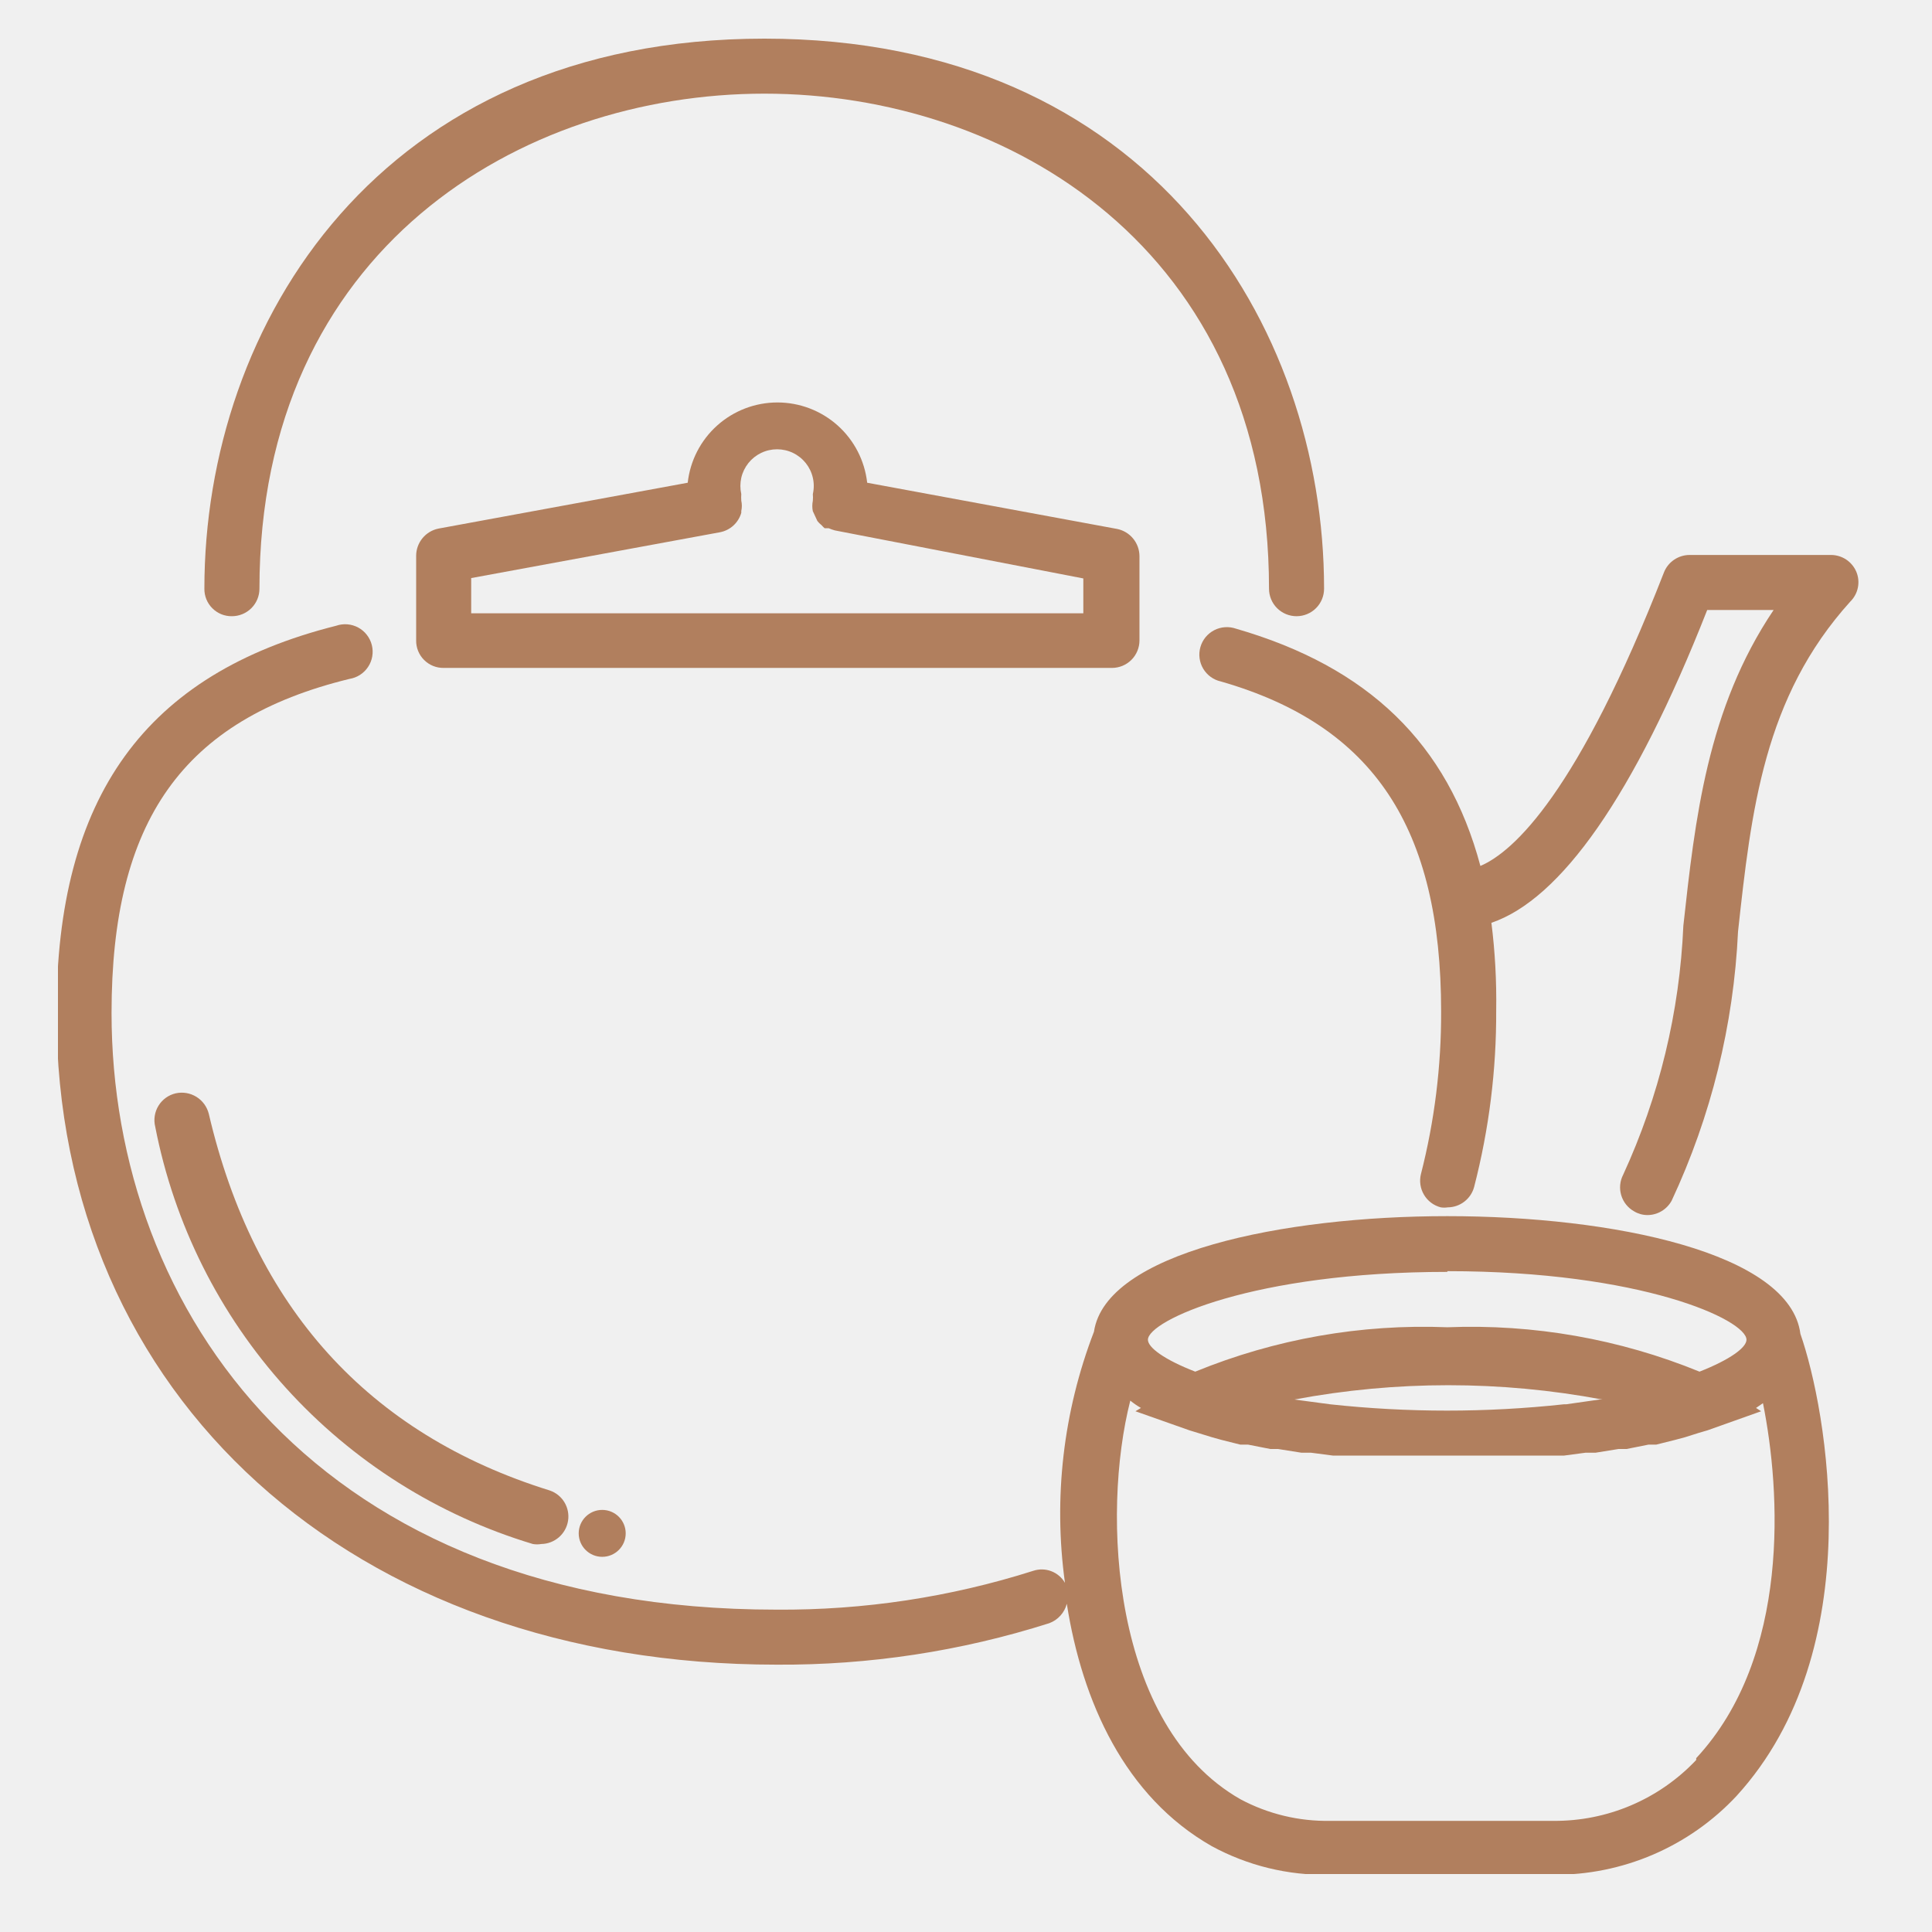
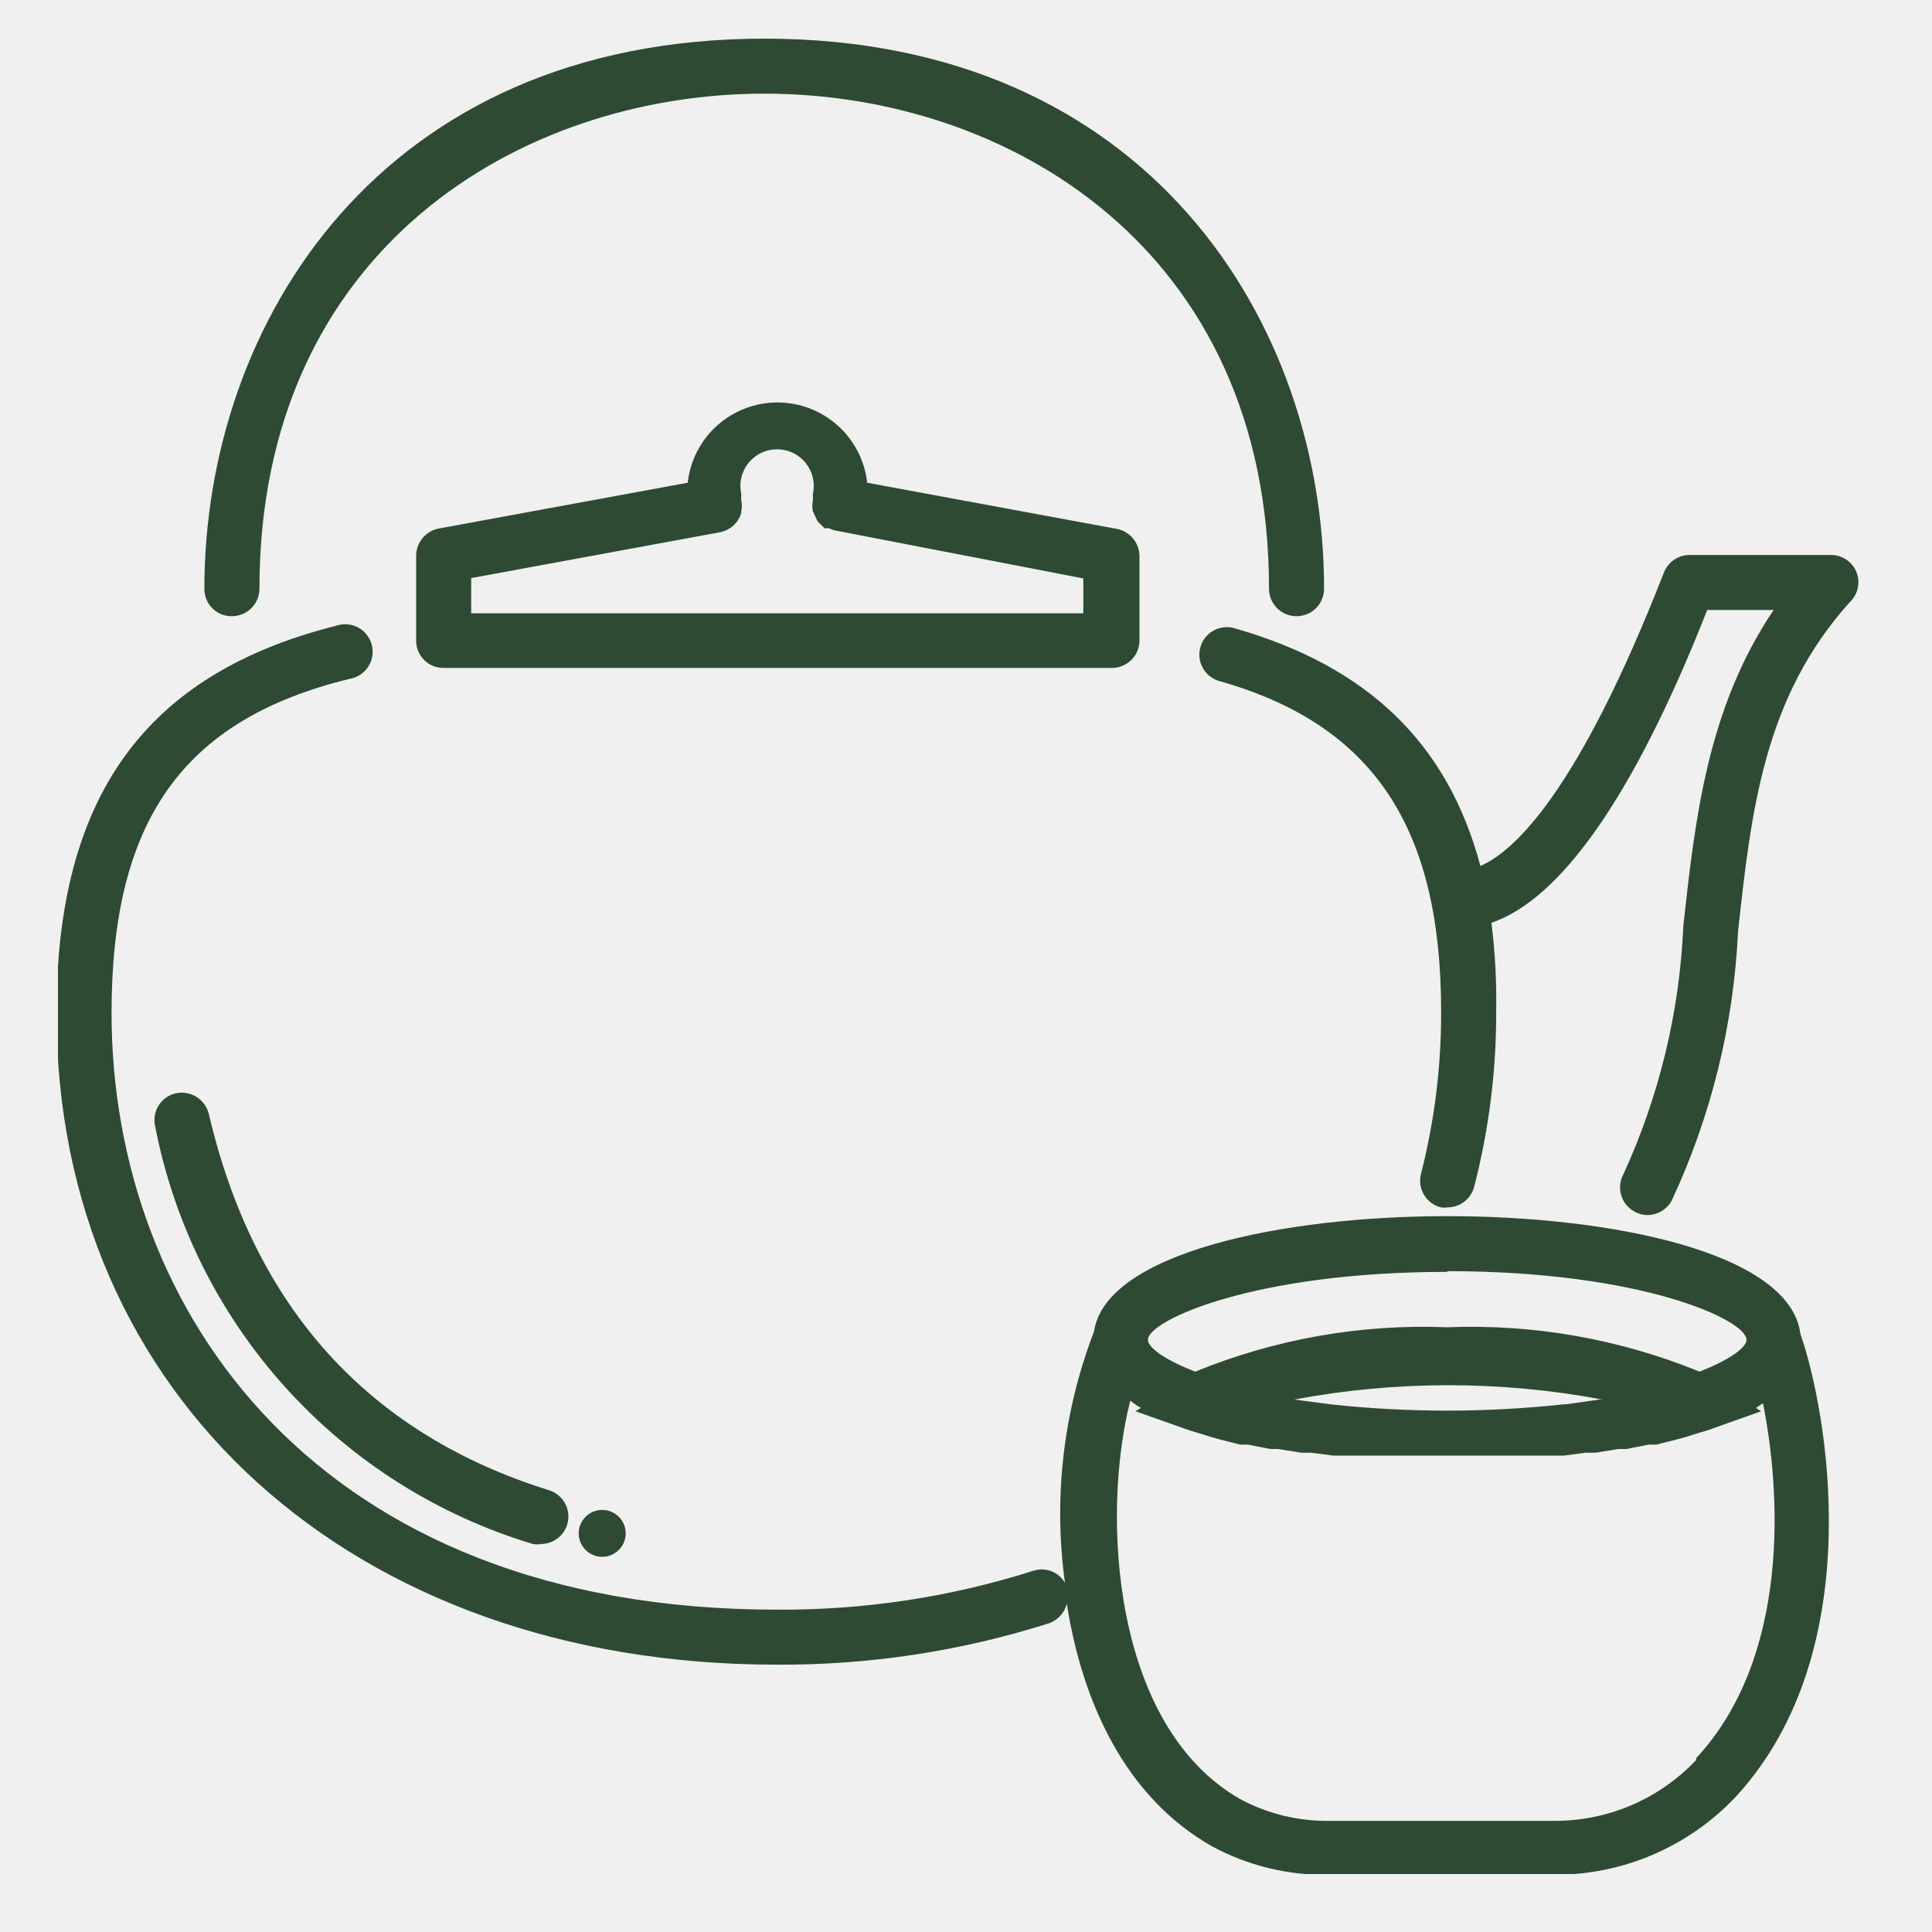
<svg xmlns="http://www.w3.org/2000/svg" width="80" height="80" viewBox="0 0 80 80" fill="none">
  <g clip-path="url(#clip0_1178_293)">
-     <path d="M59.933 50.358C53.094 50.358 45.785 51.877 45.299 55.142C44.026 58.452 43.612 62.03 44.098 65.543C43.971 65.322 43.772 65.152 43.534 65.061C43.296 64.969 43.034 64.963 42.791 65.042C39.353 66.135 35.763 66.678 32.154 66.652C13.129 66.652 4.619 54.246 4.619 41.946C4.619 33.989 7.567 29.798 14.466 28.113C14.622 28.088 14.772 28.032 14.905 27.947C15.038 27.861 15.152 27.75 15.24 27.618C15.328 27.486 15.387 27.338 15.414 27.182C15.441 27.026 15.435 26.866 15.397 26.713C15.359 26.559 15.289 26.416 15.192 26.291C15.096 26.165 14.974 26.062 14.835 25.986C14.696 25.911 14.542 25.865 14.385 25.852C14.227 25.839 14.068 25.859 13.919 25.911C6.017 27.9 2.339 32.987 2.339 41.946C2.339 57.829 14.602 68.93 32.154 68.93C35.984 68.954 39.795 68.374 43.445 67.214C43.623 67.148 43.782 67.041 43.909 66.901C44.036 66.761 44.127 66.592 44.174 66.409C44.812 70.463 46.575 74.396 50.177 76.446C51.663 77.253 53.333 77.661 55.024 77.63H64.309C65.733 77.641 67.143 77.356 68.451 76.795C69.759 76.233 70.936 75.406 71.907 74.366C77.454 68.292 75.645 58.361 74.551 55.233C74.126 51.877 66.786 50.358 59.933 50.358ZM59.933 52.636C67.987 52.636 72.318 54.656 72.318 55.476C72.318 55.795 71.649 56.296 70.373 56.797C67.064 55.444 63.504 54.818 59.933 54.959C56.361 54.816 52.801 55.443 49.493 56.797C48.201 56.296 47.533 55.795 47.533 55.476C47.533 54.686 51.879 52.666 59.933 52.666V52.636ZM66.239 57.951L64.856 58.148H64.765C61.543 58.498 58.292 58.498 55.07 58.148L53.596 57.951C57.809 57.161 62.132 57.161 66.346 57.951H66.239ZM70.236 72.877C69.475 73.683 68.556 74.323 67.536 74.757C66.516 75.191 65.418 75.409 64.309 75.398H55.085C53.788 75.422 52.506 75.114 51.362 74.502C46.028 71.465 45.603 62.688 46.803 57.996C46.941 58.11 47.089 58.211 47.244 58.3L47.016 58.437L49.25 59.226L49.599 59.333L50.192 59.515L50.572 59.621L51.362 59.819H51.681L52.608 60.001H52.927L53.885 60.153H54.28L55.207 60.274H55.693H56.574H57.106H58.033H58.535H61.407H61.908C62.212 60.274 62.531 60.274 62.835 60.274H63.367H64.264H64.75L65.662 60.153H66.072L67.014 60.001H67.348L68.26 59.819H68.579L69.37 59.621L69.765 59.515L70.342 59.333L70.707 59.226L72.925 58.437L72.713 58.3L73.001 58.103C73.731 61.732 74.156 68.58 70.236 72.802V72.877Z" fill="#B17F5E" />
-     <path d="M76.861 23.663C76.773 23.462 76.629 23.291 76.446 23.169C76.262 23.048 76.048 22.982 75.828 22.98H69.962C69.732 22.98 69.507 23.05 69.317 23.18C69.127 23.31 68.981 23.494 68.898 23.709C65.343 32.82 62.683 35.265 61.3 35.857C59.948 30.785 56.65 27.612 51.18 26.032C51.033 25.981 50.877 25.96 50.722 25.971C50.567 25.982 50.416 26.024 50.278 26.095C50.14 26.167 50.018 26.266 49.919 26.386C49.821 26.506 49.748 26.645 49.706 26.795C49.663 26.944 49.651 27.101 49.672 27.255C49.692 27.409 49.743 27.557 49.823 27.691C49.903 27.824 50.009 27.94 50.135 28.031C50.261 28.122 50.405 28.186 50.557 28.219C56.894 30.041 59.674 34.293 59.674 41.885C59.681 44.154 59.401 46.414 58.839 48.612C58.765 48.904 58.81 49.213 58.964 49.472C59.117 49.731 59.367 49.919 59.659 49.994C59.755 50.009 59.852 50.009 59.948 49.994C60.199 49.992 60.441 49.908 60.639 49.754C60.837 49.6 60.979 49.386 61.042 49.144C61.658 46.758 61.965 44.303 61.954 41.84C61.973 40.627 61.907 39.414 61.756 38.211C64.613 37.239 67.652 32.987 70.692 25.258H73.442C70.692 29.343 70.19 33.913 69.704 38.332C69.55 41.898 68.704 45.4 67.212 48.643C67.075 48.905 67.047 49.211 67.132 49.494C67.217 49.778 67.409 50.017 67.668 50.161C67.833 50.26 68.022 50.313 68.215 50.313C68.42 50.313 68.621 50.259 68.797 50.154C68.974 50.05 69.119 49.9 69.218 49.721C70.854 46.221 71.788 42.434 71.968 38.575C72.515 33.579 73.032 28.872 76.618 24.909C76.779 24.75 76.889 24.546 76.932 24.324C76.976 24.102 76.951 23.871 76.861 23.663Z" fill="#B17F5E" />
-     <path d="M18.371 27.657H46.043C46.346 27.657 46.636 27.537 46.849 27.324C47.063 27.11 47.183 26.82 47.183 26.518V23.026C47.181 22.761 47.088 22.504 46.919 22.299C46.751 22.095 46.516 21.954 46.256 21.902L35.908 19.989C35.806 19.075 35.371 18.231 34.685 17.617C34 17.004 33.112 16.665 32.192 16.665C31.272 16.665 30.384 17.004 29.699 17.617C29.013 18.231 28.578 19.075 28.477 19.989L18.159 21.887C17.898 21.939 17.664 22.079 17.495 22.284C17.326 22.489 17.233 22.745 17.232 23.011V26.518C17.229 26.668 17.258 26.817 17.314 26.956C17.371 27.096 17.454 27.222 17.561 27.328C17.667 27.434 17.793 27.518 17.933 27.575C18.072 27.631 18.221 27.659 18.371 27.657ZM19.511 23.937L29.814 22.039C30.021 21.999 30.213 21.903 30.369 21.761C30.524 21.619 30.637 21.436 30.695 21.234C30.695 21.234 30.695 21.234 30.695 21.158C30.726 21.018 30.726 20.873 30.695 20.733C30.688 20.642 30.688 20.55 30.695 20.459C30.645 20.237 30.645 20.006 30.695 19.784C30.746 19.561 30.847 19.354 30.989 19.175C31.131 18.997 31.312 18.853 31.518 18.754C31.723 18.655 31.949 18.604 32.177 18.604C32.405 18.604 32.63 18.655 32.836 18.754C33.042 18.853 33.222 18.997 33.365 19.175C33.507 19.354 33.608 19.561 33.658 19.784C33.709 20.006 33.709 20.237 33.658 20.459C33.666 20.55 33.666 20.642 33.658 20.733C33.628 20.878 33.628 21.028 33.658 21.173L33.662 21.176C33.752 21.371 33.752 21.371 33.842 21.565L33.841 21.568C33.894 21.636 33.955 21.697 34.023 21.75C34.06 21.794 34.101 21.835 34.145 21.872H34.312C34.396 21.909 34.482 21.939 34.57 21.963L44.858 23.952V25.395H19.511V23.937Z" fill="#B17F5E" />
-     <path d="M9.603 25.516C9.905 25.516 10.195 25.396 10.409 25.183C10.623 24.969 10.743 24.679 10.743 24.377C10.743 10.301 21.578 3.878 31.653 3.878C41.728 3.878 52.547 10.301 52.547 24.377C52.547 24.679 52.667 24.969 52.881 25.183C53.095 25.396 53.385 25.516 53.687 25.516C53.989 25.516 54.279 25.396 54.493 25.183C54.707 24.969 54.827 24.679 54.827 24.377C54.827 13.414 47.578 1.6 31.653 1.6C15.727 1.6 8.463 13.414 8.463 24.377C8.461 24.527 8.489 24.676 8.546 24.816C8.602 24.955 8.686 25.081 8.793 25.187C8.899 25.293 9.025 25.377 9.164 25.434C9.304 25.49 9.453 25.518 9.603 25.516Z" fill="#B17F5E" />
-     <path d="M8.646 46.122C8.573 45.83 8.39 45.578 8.135 45.419C7.879 45.26 7.572 45.207 7.278 45.272C7.131 45.305 6.992 45.368 6.869 45.456C6.746 45.544 6.642 45.656 6.563 45.785C6.484 45.913 6.431 46.056 6.408 46.205C6.384 46.354 6.391 46.507 6.427 46.653C7.211 50.684 9.081 54.424 11.837 57.469C14.593 60.515 18.129 62.75 22.064 63.934C22.18 63.954 22.298 63.954 22.413 63.934C22.682 63.93 22.94 63.831 23.143 63.655C23.346 63.479 23.48 63.237 23.522 62.972C23.564 62.707 23.51 62.436 23.372 62.206C23.233 61.976 23.017 61.803 22.763 61.717C15.241 59.378 10.515 54.124 8.646 46.122Z" fill="#B17F5E" />
-     <path d="M24.936 64.465C25.473 64.465 25.909 64.03 25.909 63.493C25.909 62.957 25.473 62.522 24.936 62.522C24.399 62.522 23.963 62.957 23.963 63.493C23.963 64.03 24.399 64.465 24.936 64.465Z" fill="#B17F5E" />
+     <path d="M59.933 50.358C53.094 50.358 45.785 51.877 45.299 55.142C44.026 58.452 43.612 62.03 44.098 65.543C43.971 65.322 43.772 65.152 43.534 65.061C43.296 64.969 43.034 64.963 42.791 65.042C39.353 66.135 35.763 66.678 32.154 66.652C13.129 66.652 4.619 54.246 4.619 41.946C4.619 33.989 7.567 29.798 14.466 28.113C14.622 28.088 14.772 28.032 14.905 27.947C15.038 27.861 15.152 27.75 15.24 27.618C15.328 27.486 15.387 27.338 15.414 27.182C15.441 27.026 15.435 26.866 15.397 26.713C15.359 26.559 15.289 26.416 15.192 26.291C15.096 26.165 14.974 26.062 14.835 25.986C14.696 25.911 14.542 25.865 14.385 25.852C14.227 25.839 14.068 25.859 13.919 25.911C6.017 27.9 2.339 32.987 2.339 41.946C2.339 57.829 14.602 68.93 32.154 68.93C35.984 68.954 39.795 68.374 43.445 67.214C43.623 67.148 43.782 67.041 43.909 66.901C44.036 66.761 44.127 66.592 44.174 66.409C44.812 70.463 46.575 74.396 50.177 76.446C51.663 77.253 53.333 77.661 55.024 77.63H64.309C65.733 77.641 67.143 77.356 68.451 76.795C69.759 76.233 70.936 75.406 71.907 74.366C77.454 68.292 75.645 58.361 74.551 55.233C74.126 51.877 66.786 50.358 59.933 50.358ZM59.933 52.636C67.987 52.636 72.318 54.656 72.318 55.476C72.318 55.795 71.649 56.296 70.373 56.797C67.064 55.444 63.504 54.818 59.933 54.959C56.361 54.816 52.801 55.443 49.493 56.797C48.201 56.296 47.533 55.795 47.533 55.476C47.533 54.686 51.879 52.666 59.933 52.666V52.636ZM66.239 57.951L64.856 58.148H64.765C61.543 58.498 58.292 58.498 55.07 58.148L53.596 57.951C57.809 57.161 62.132 57.161 66.346 57.951H66.239ZM70.236 72.877C69.475 73.683 68.556 74.323 67.536 74.757C66.516 75.191 65.418 75.409 64.309 75.398H55.085C53.788 75.422 52.506 75.114 51.362 74.502C46.028 71.465 45.603 62.688 46.803 57.996C46.941 58.11 47.089 58.211 47.244 58.3L47.016 58.437L49.25 59.226L49.599 59.333L50.192 59.515L50.572 59.621L51.362 59.819H51.681L52.608 60.001H52.927L53.885 60.153H54.28L55.207 60.274H55.693H56.574H57.106H58.033H58.535H61.407H61.908C62.212 60.274 62.531 60.274 62.835 60.274H63.367H64.264H64.75L65.662 60.153H66.072L67.014 60.001H67.348L68.26 59.819H68.579L69.37 59.621L69.765 59.515L70.342 59.333L70.707 59.226L72.925 58.437L72.713 58.3L73.001 58.103C73.731 61.732 74.156 68.58 70.236 72.802V72.877Z" fill="#2E4A33" />
+     <path d="M76.861 23.663C76.773 23.462 76.629 23.291 76.446 23.169C76.262 23.048 76.048 22.982 75.828 22.98H69.962C69.732 22.98 69.507 23.05 69.317 23.18C69.127 23.31 68.981 23.494 68.898 23.709C65.343 32.82 62.683 35.265 61.3 35.857C59.948 30.785 56.65 27.612 51.18 26.032C51.033 25.981 50.877 25.96 50.722 25.971C50.567 25.982 50.416 26.024 50.278 26.095C50.14 26.167 50.018 26.266 49.919 26.386C49.821 26.506 49.748 26.645 49.706 26.795C49.663 26.944 49.651 27.101 49.672 27.255C49.692 27.409 49.743 27.557 49.823 27.691C49.903 27.824 50.009 27.94 50.135 28.031C50.261 28.122 50.405 28.186 50.557 28.219C56.894 30.041 59.674 34.293 59.674 41.885C59.681 44.154 59.401 46.414 58.839 48.612C58.765 48.904 58.81 49.213 58.964 49.472C59.117 49.731 59.367 49.919 59.659 49.994C59.755 50.009 59.852 50.009 59.948 49.994C60.199 49.992 60.441 49.908 60.639 49.754C60.837 49.6 60.979 49.386 61.042 49.144C61.658 46.758 61.965 44.303 61.954 41.84C61.973 40.627 61.907 39.414 61.756 38.211C64.613 37.239 67.652 32.987 70.692 25.258H73.442C70.692 29.343 70.19 33.913 69.704 38.332C69.55 41.898 68.704 45.4 67.212 48.643C67.075 48.905 67.047 49.211 67.132 49.494C67.217 49.778 67.409 50.017 67.668 50.161C67.833 50.26 68.022 50.313 68.215 50.313C68.42 50.313 68.621 50.259 68.797 50.154C68.974 50.05 69.119 49.9 69.218 49.721C70.854 46.221 71.788 42.434 71.968 38.575C72.515 33.579 73.032 28.872 76.618 24.909C76.779 24.75 76.889 24.546 76.932 24.324C76.976 24.102 76.951 23.871 76.861 23.663Z" fill="#2E4A33" />
+     <path d="M18.371 27.657H46.043C46.346 27.657 46.636 27.537 46.849 27.324C47.063 27.11 47.183 26.82 47.183 26.518V23.026C47.181 22.761 47.088 22.504 46.919 22.299C46.751 22.095 46.516 21.954 46.256 21.902L35.908 19.989C35.806 19.075 35.371 18.231 34.685 17.617C34 17.004 33.112 16.665 32.192 16.665C31.272 16.665 30.384 17.004 29.699 17.617C29.013 18.231 28.578 19.075 28.477 19.989L18.159 21.887C17.898 21.939 17.664 22.079 17.495 22.284C17.326 22.489 17.233 22.745 17.232 23.011V26.518C17.229 26.668 17.258 26.817 17.314 26.956C17.371 27.096 17.454 27.222 17.561 27.328C17.667 27.434 17.793 27.518 17.933 27.575C18.072 27.631 18.221 27.659 18.371 27.657ZM19.511 23.937L29.814 22.039C30.021 21.999 30.213 21.903 30.369 21.761C30.524 21.619 30.637 21.436 30.695 21.234C30.695 21.234 30.695 21.234 30.695 21.158C30.726 21.018 30.726 20.873 30.695 20.733C30.688 20.642 30.688 20.55 30.695 20.459C30.645 20.237 30.645 20.006 30.695 19.784C30.746 19.561 30.847 19.354 30.989 19.175C31.131 18.997 31.312 18.853 31.518 18.754C31.723 18.655 31.949 18.604 32.177 18.604C32.405 18.604 32.63 18.655 32.836 18.754C33.042 18.853 33.222 18.997 33.365 19.175C33.507 19.354 33.608 19.561 33.658 19.784C33.709 20.006 33.709 20.237 33.658 20.459C33.666 20.55 33.666 20.642 33.658 20.733C33.628 20.878 33.628 21.028 33.658 21.173L33.662 21.176C33.752 21.371 33.752 21.371 33.842 21.565L33.841 21.568C33.894 21.636 33.955 21.697 34.023 21.75C34.06 21.794 34.101 21.835 34.145 21.872H34.312C34.396 21.909 34.482 21.939 34.57 21.963L44.858 23.952V25.395H19.511V23.937Z" fill="#2E4A33" />
+     <path d="M9.603 25.516C9.905 25.516 10.195 25.396 10.409 25.183C10.623 24.969 10.743 24.679 10.743 24.377C10.743 10.301 21.578 3.878 31.653 3.878C41.728 3.878 52.547 10.301 52.547 24.377C52.547 24.679 52.667 24.969 52.881 25.183C53.095 25.396 53.385 25.516 53.687 25.516C53.989 25.516 54.279 25.396 54.493 25.183C54.707 24.969 54.827 24.679 54.827 24.377C54.827 13.414 47.578 1.6 31.653 1.6C15.727 1.6 8.463 13.414 8.463 24.377C8.461 24.527 8.489 24.676 8.546 24.816C8.602 24.955 8.686 25.081 8.793 25.187C8.899 25.293 9.025 25.377 9.164 25.434C9.304 25.49 9.453 25.518 9.603 25.516Z" fill="#2E4A33" />
+     <path d="M8.646 46.122C8.573 45.83 8.39 45.578 8.135 45.419C7.879 45.26 7.572 45.207 7.278 45.272C7.131 45.305 6.992 45.368 6.869 45.456C6.746 45.544 6.642 45.656 6.563 45.785C6.484 45.913 6.431 46.056 6.408 46.205C6.384 46.354 6.391 46.507 6.427 46.653C7.211 50.684 9.081 54.424 11.837 57.469C14.593 60.515 18.129 62.75 22.064 63.934C22.18 63.954 22.298 63.954 22.413 63.934C22.682 63.93 22.94 63.831 23.143 63.655C23.346 63.479 23.48 63.237 23.522 62.972C23.564 62.707 23.51 62.436 23.372 62.206C23.233 61.976 23.017 61.803 22.763 61.717C15.241 59.378 10.515 54.124 8.646 46.122Z" fill="#2E4A33" />
+     <path d="M24.936 64.465C25.473 64.465 25.909 64.03 25.909 63.493C25.909 62.957 25.473 62.522 24.936 62.522C24.399 62.522 23.963 62.957 23.963 63.493C23.963 64.03 24.399 64.465 24.936 64.465Z" fill="#2E4A33" />
  </g>
  <defs>
    <clipPath id="clip0_1178_293">
      <rect width="74.552" height="76" fill="white" transform="translate(2.40002 1.60001)" />
    </clipPath>
  </defs>
</svg>
